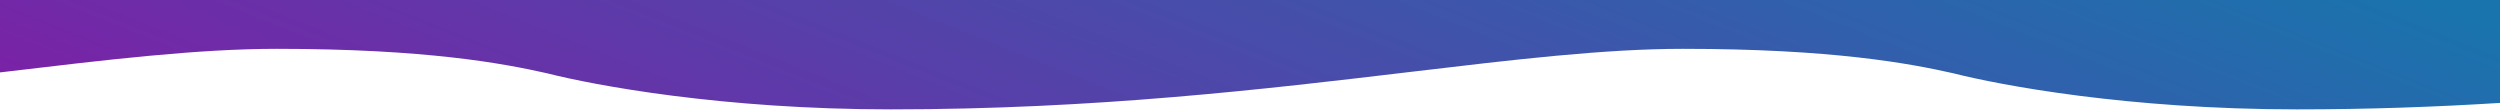
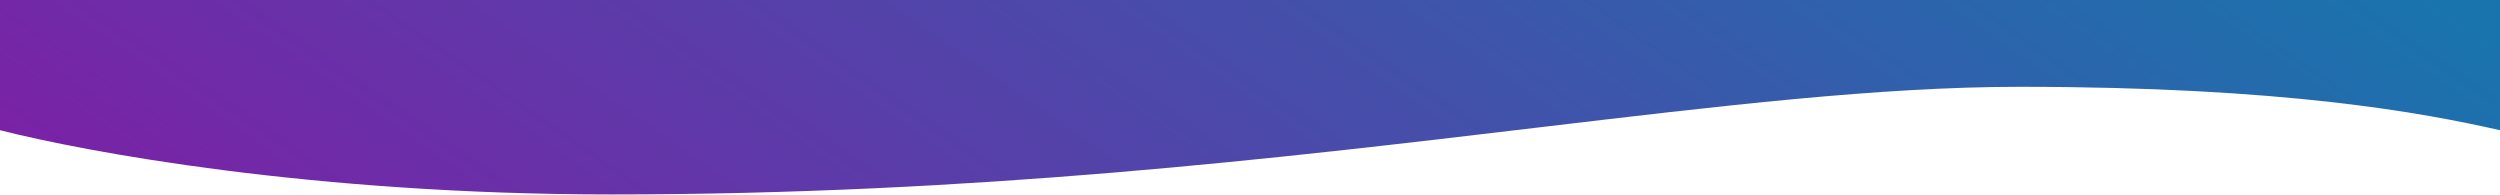
- <svg xmlns="http://www.w3.org/2000/svg" width="2560" height="112" viewBox="0 0 2560 112" preserveAspectRatio="none slice" fill="none">
-   <path fill-rule="evenodd" clip-rule="evenodd" d="M2560 0H0V74.152L3.855 73.693H3.861C110.76 60.977 203.037 50 283.391 50C436.168 50 515.717 65 560 75C608.633 87.334 739.41 112 912.202 112C1121.82 112 1296.69 91.199 1443.85 73.693H1443.86H1443.87C1550.76 60.977 1643.04 50 1723.39 50C1876.17 50 1955.72 65 2000 75C2048.63 87.334 2179.41 112 2352.2 112C2425.63 112 2494.8 109.448 2560 105.378V0Z" fill="url(#paint0_linear_2077_29820)" />
+ <svg xmlns="http://www.w3.org/2000/svg" width="1440" height="112" viewBox="0 0 1440 112" fill="none" preserveAspectRatio="xMinYMin">
+   <path fill-rule="evenodd" clip-rule="evenodd" d="M1440 0H0V75C48.633 87.333 179.41 112 352.202 112C561.824 112 736.694 91.198 883.855 73.693C990.757 60.977 1083.04 50 1163.39 50C1316.17 50 1395.72 65 1440 75V0Z" fill="url(#paint0_linear_2021_29273)" />
  <defs>
-     <linearGradient id="paint0_linear_2077_29820" x1="1.80995e-06" y1="89.125" x2="373.06" y2="-846.006" gradientUnits="userSpaceOnUse">
+     <linearGradient id="paint0_linear_2021_29273" x1="2.70659e-06" y1="86.8" x2="493.66" y2="-627.9" gradientUnits="userSpaceOnUse">
      <stop stop-color="#7B21A7" />
      <stop offset="1" stop-color="#1974AD" />
    </linearGradient>
  </defs>
</svg>
